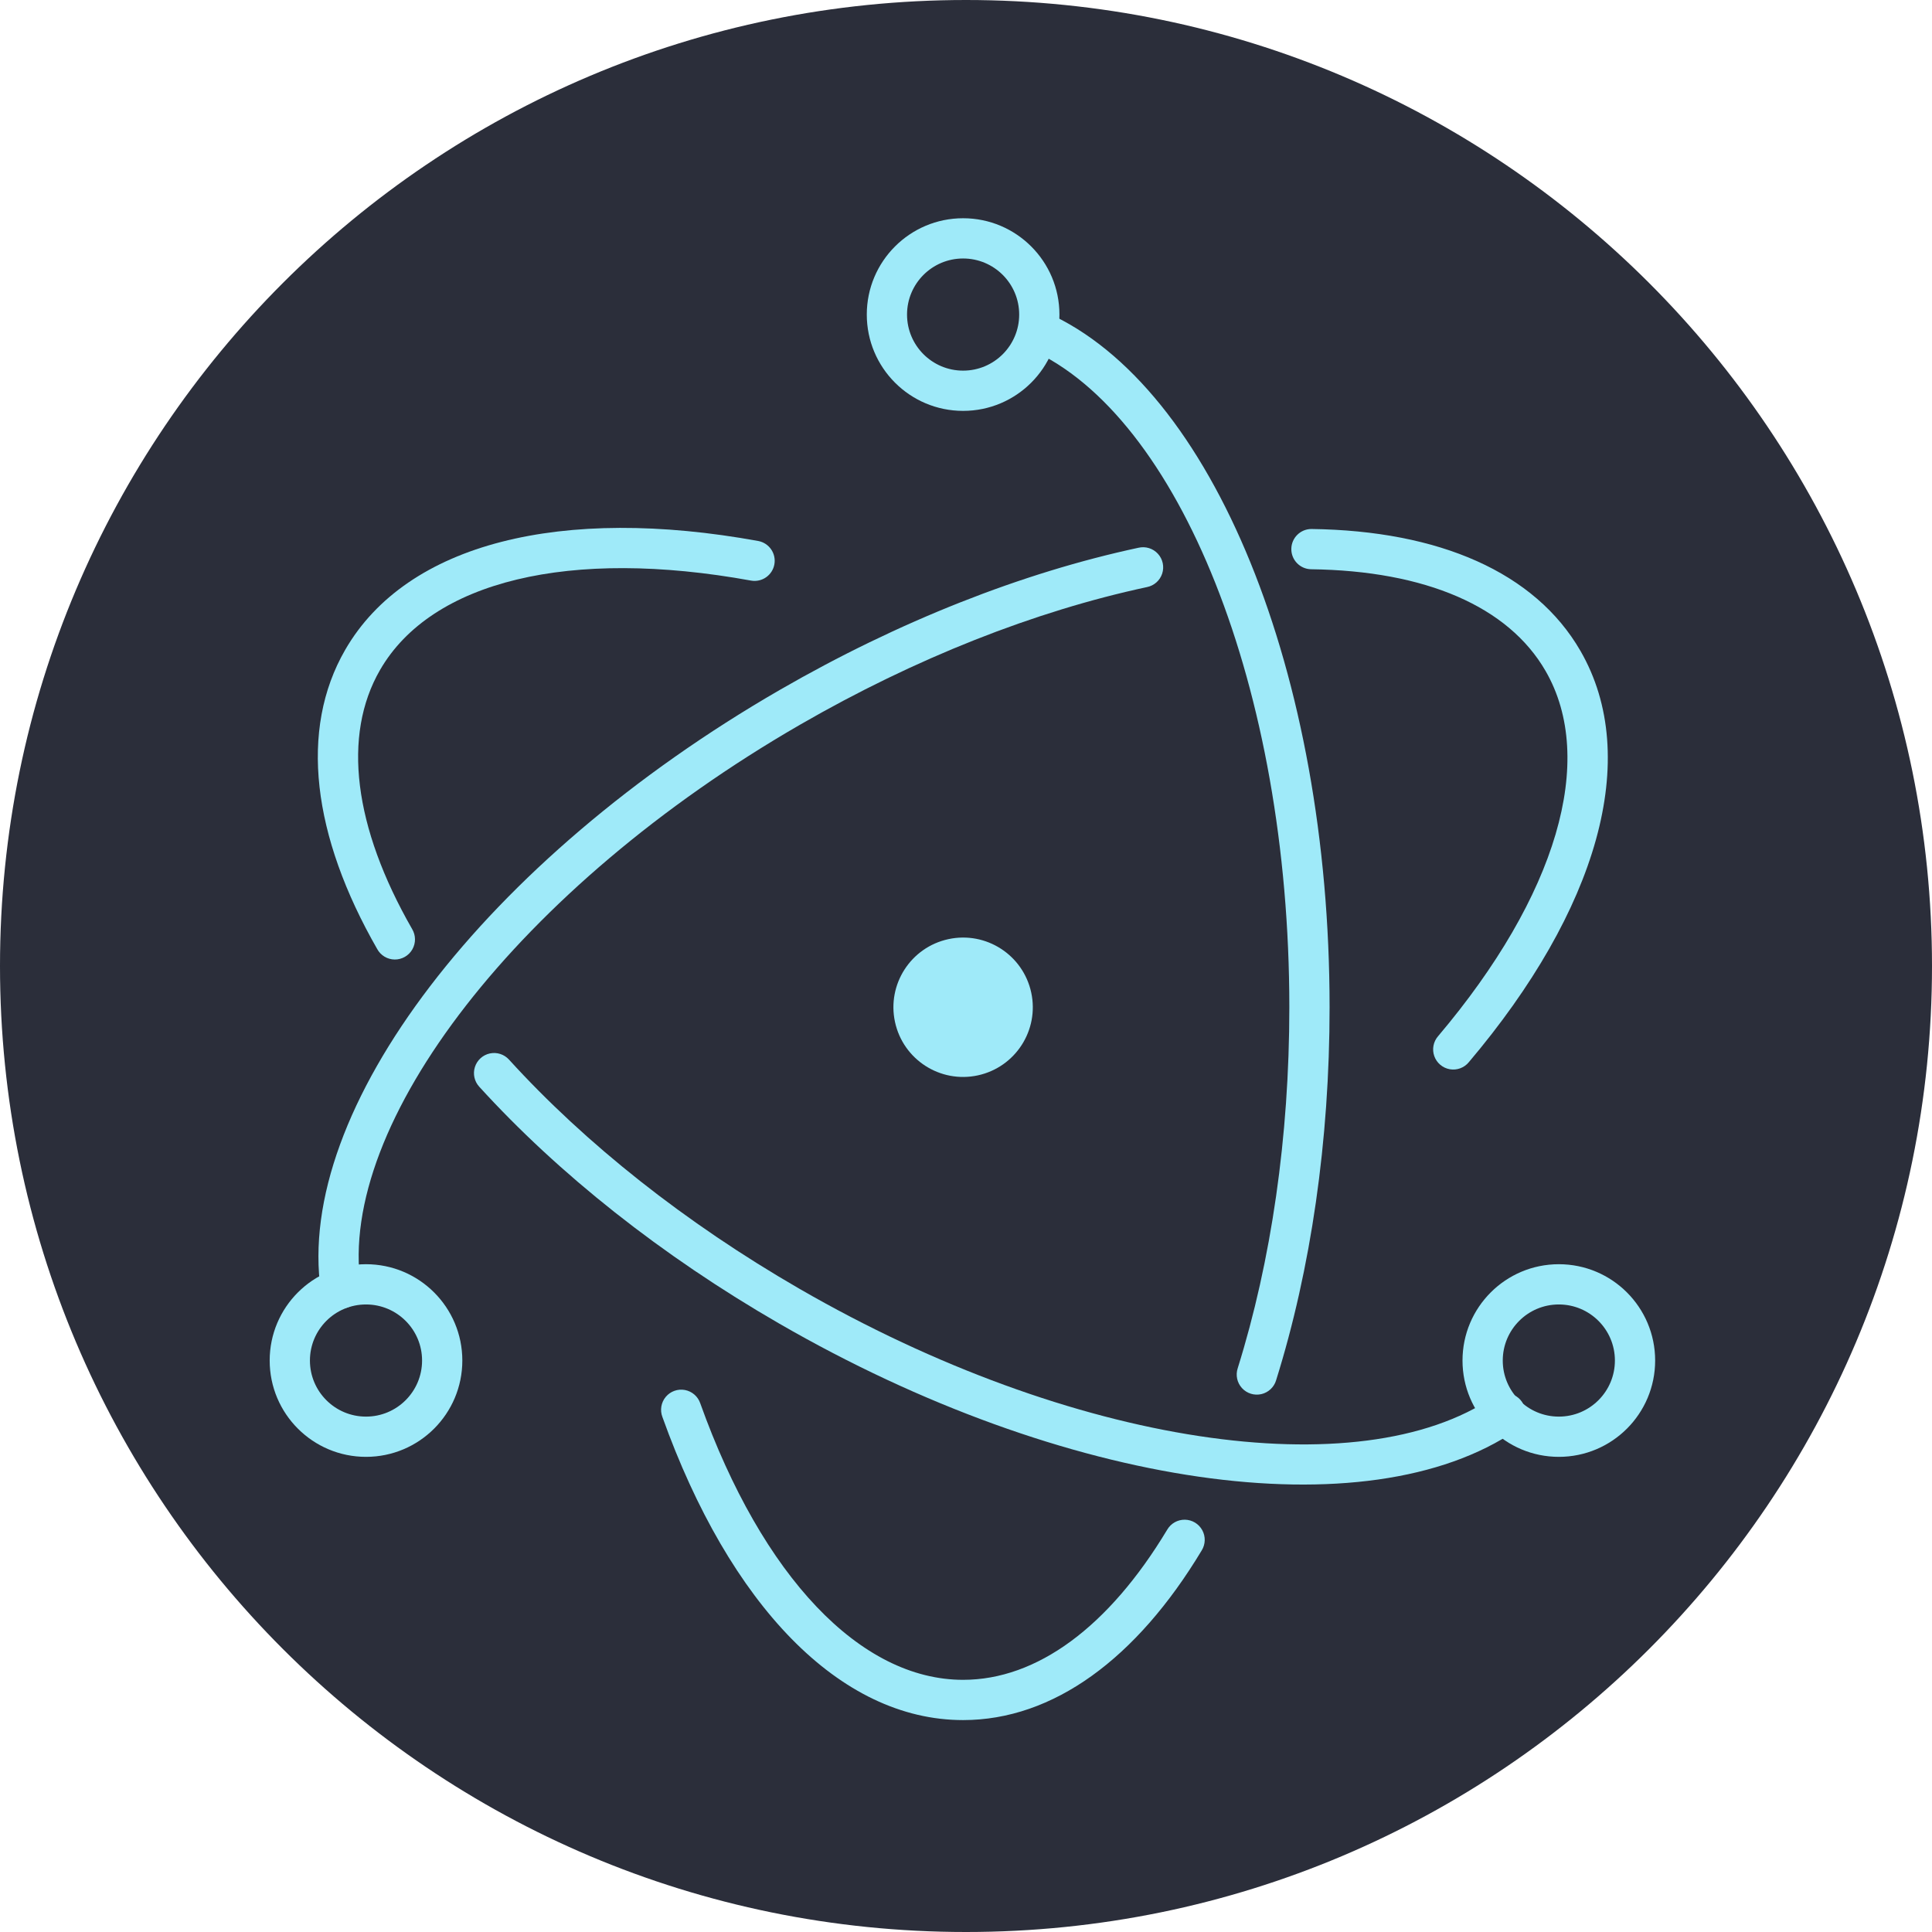
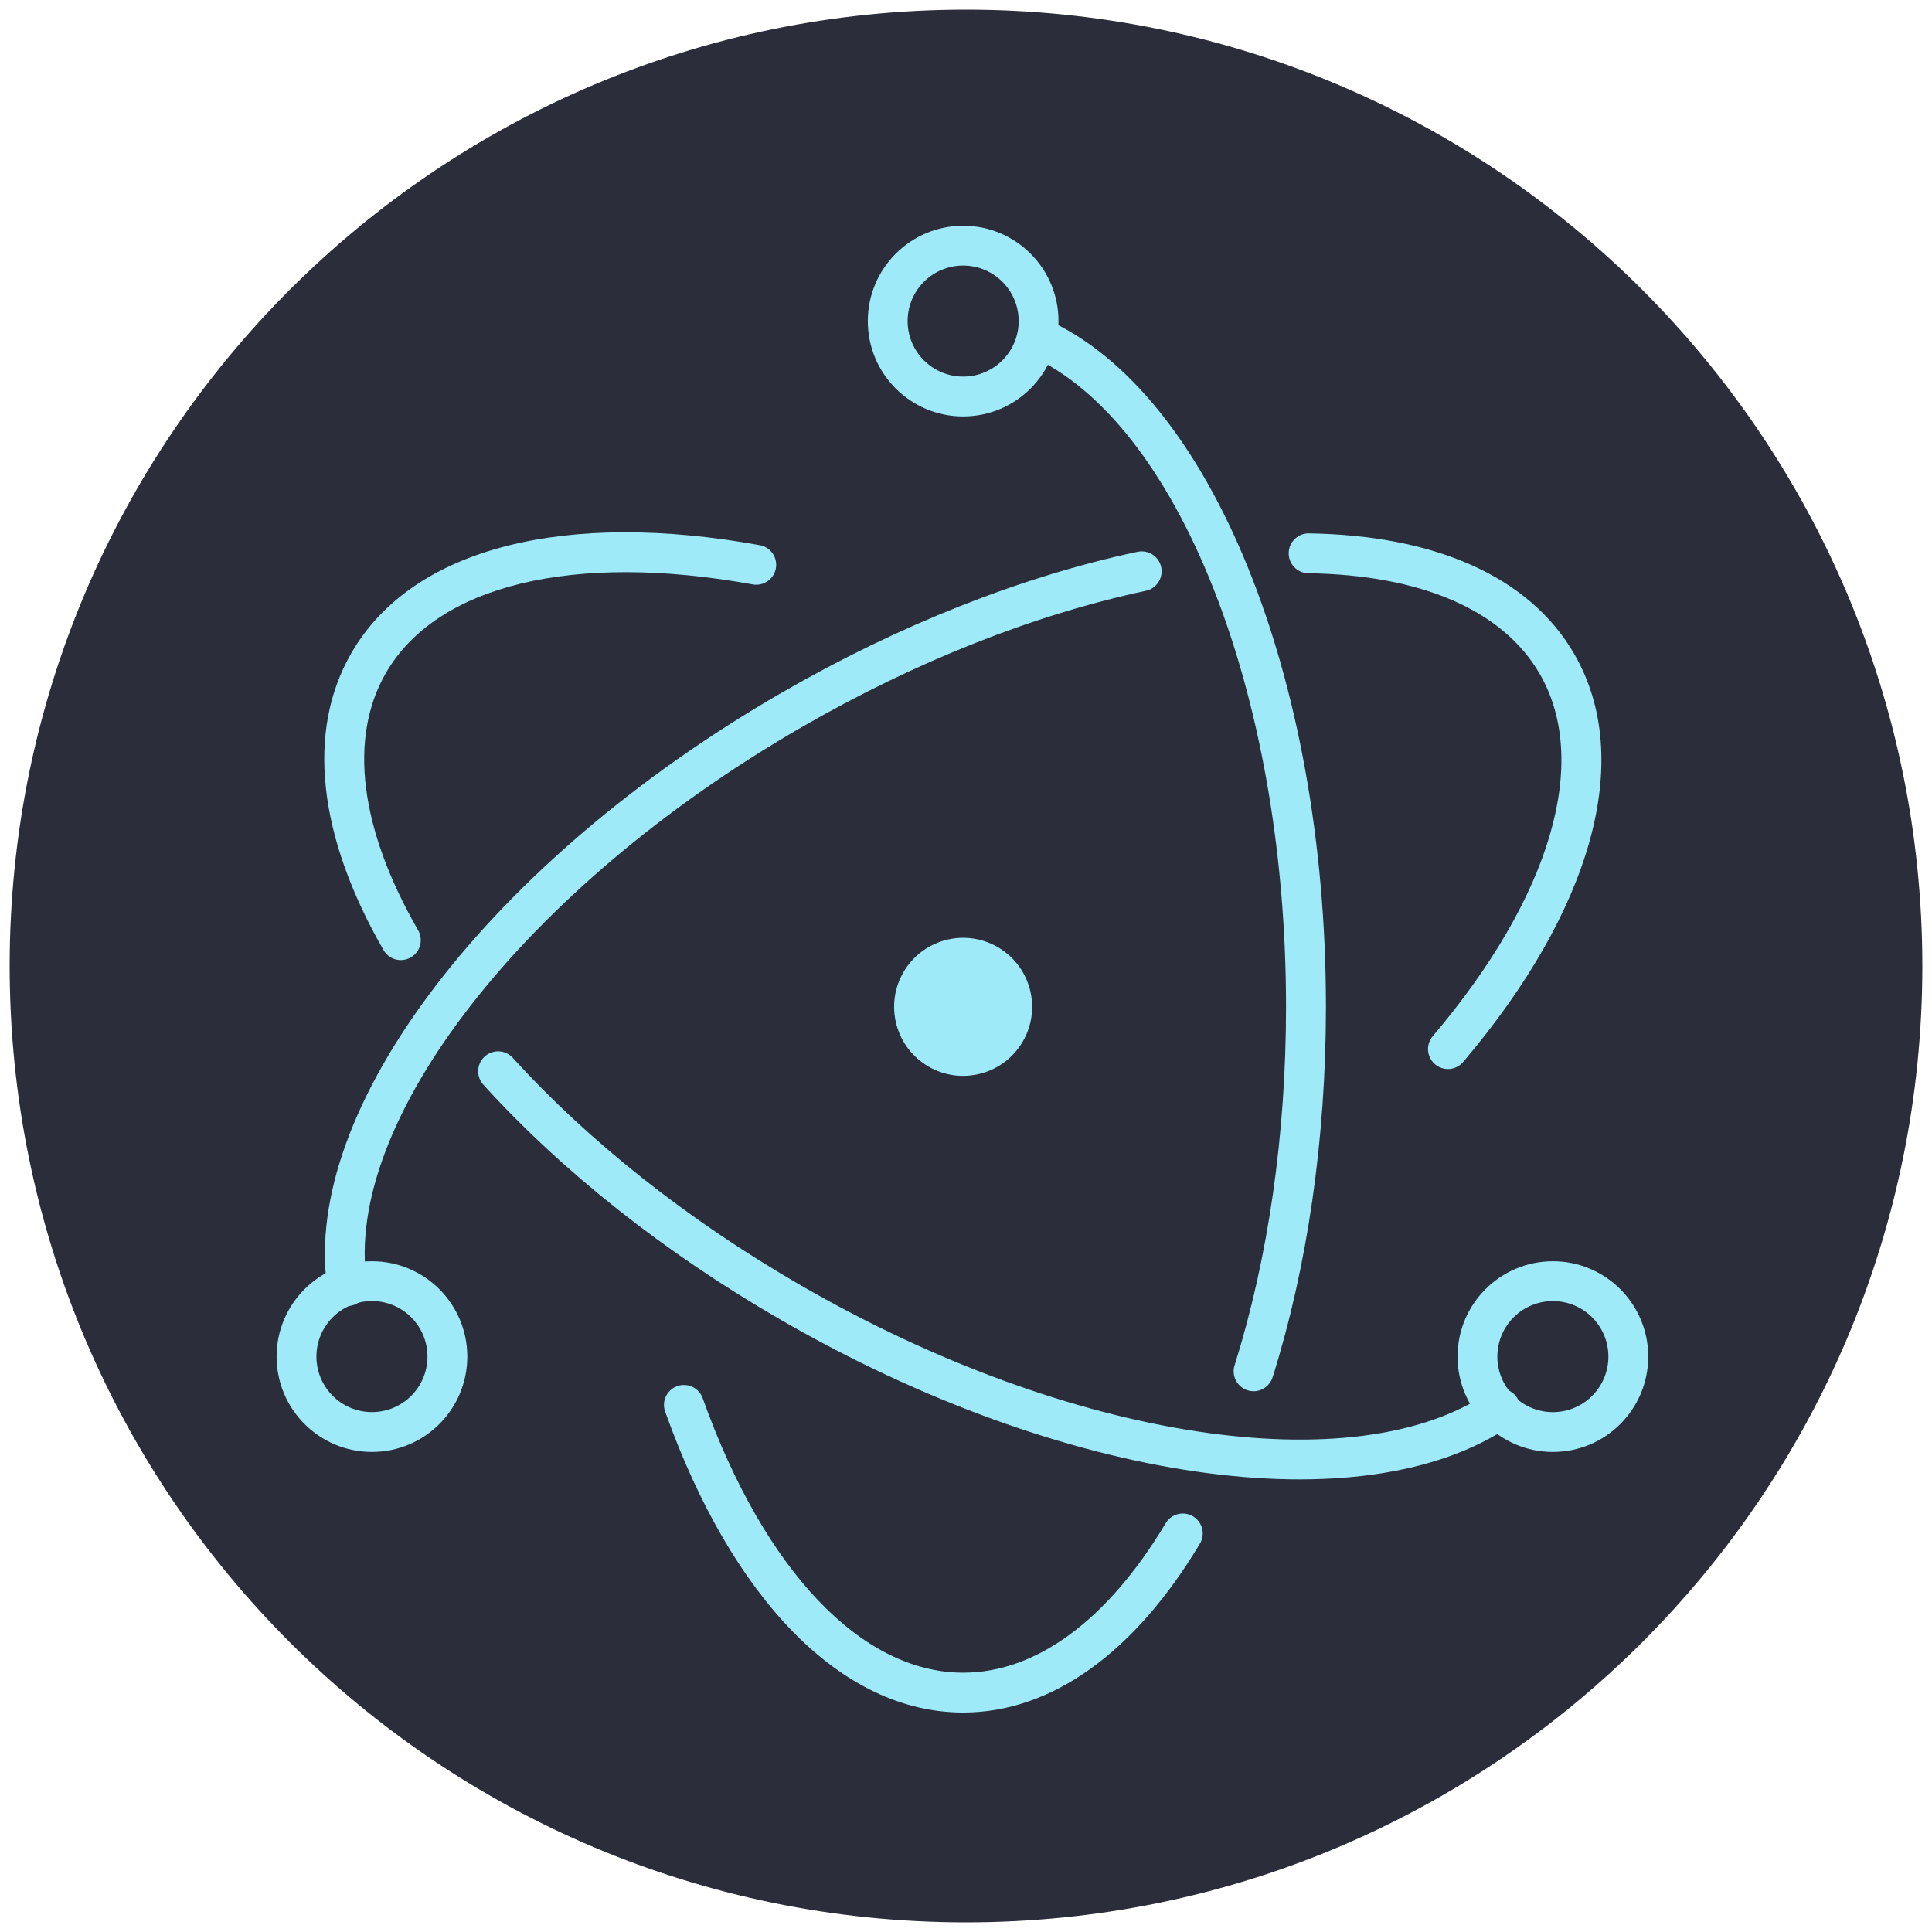
- <svg xmlns="http://www.w3.org/2000/svg" width="256" height="256">
-   <g fill="none" fill-rule="evenodd">
-     <circle fill="#2B2E3A" cx="128" cy="128" r="128" />
-     <g fill="#9FEAF9" fill-rule="nonzero">
-       <path d="M100.502 71.69c-26.005-4.736-46.567.221-54.762 14.415-6.115 10.592-4.367 24.635 4.24 39.646a2.667 2.667 0 1 0 4.626-2.653c-7.752-13.522-9.261-25.641-4.247-34.326 6.808-11.791 25.148-16.213 49.187-11.835a2.667 2.667 0 0 0 .956-5.247zm-36.999 72.307c10.515 11.555 24.176 22.394 39.756 31.388 37.723 21.78 77.883 27.601 97.675 14.106a2.667 2.667 0 1 0-3.005-4.406c-17.714 12.078-55.862 6.548-92.003-14.318-15.114-8.726-28.343-19.222-38.478-30.36a2.667 2.667 0 1 0-3.945 3.59z" />
-       <path d="M194.62 140.753c17.028-20.116 22.973-40.348 14.795-54.512-6.017-10.423-18.738-15.926-35.645-16.146a2.667 2.667 0 0 0-.069 5.333c15.205.198 26.165 4.939 31.096 13.48 6.792 11.765 1.49 29.807-14.248 48.399a2.667 2.667 0 1 0 4.071 3.446zm-43.761-68.175c-15.396 3.299-31.784 9.749-47.522 18.835-38.942 22.483-64.345 55.636-60.817 79.675a2.667 2.667 0 1 0 5.277-.775c-3.133-21.344 20.947-52.769 58.207-74.281 15.267-8.815 31.135-15.06 45.972-18.239a2.667 2.667 0 1 0-1.117-5.215z" />
-       <path d="M87.77 187.753c8.904 24.86 23.469 40.167 39.847 40.167 11.945 0 22.996-8.143 31.614-22.478a2.667 2.667 0 1 0-4.571-2.748c-7.745 12.883-17.258 19.892-27.043 19.892-13.605 0-26.596-13.652-34.825-36.63a2.667 2.667 0 1 0-5.021 1.797zm81.322-4.863c4.61-14.728 7.085-31.718 7.085-49.423 0-44.179-15.463-82.263-37.487-92.042a2.667 2.667 0 0 0-2.164 4.874c19.643 8.723 34.317 44.866 34.317 87.168 0 17.177-2.397 33.63-6.84 47.83a2.667 2.667 0 1 0 5.09 1.593zm50.224-2.612c0-7.049-5.714-12.763-12.763-12.763-7.049 0-12.763 5.714-12.763 12.763 0 7.049 5.714 12.763 12.763 12.763 7.049 0 12.763-5.714 12.763-12.763zm-5.333 0a7.43 7.43 0 1 1-14.86 0 7.43 7.43 0 0 1 14.86 0zM48.497 193.041c7.05 0 12.764-5.714 12.764-12.763 0-7.049-5.715-12.763-12.764-12.763-7.048 0-12.763 5.714-12.763 12.763 0 7.049 5.715 12.763 12.763 12.763zm0-5.333a7.43 7.43 0 1 1 0-14.86 7.43 7.43 0 0 1 0 14.86z" />
-       <path d="M127.617 54.444c7.049 0 12.763-5.714 12.763-12.763 0-7.049-5.714-12.763-12.763-12.763-7.049 0-12.763 5.714-12.763 12.763 0 7.049 5.714 12.763 12.763 12.763zm0-5.333a7.43 7.43 0 1 1 0-14.86 7.43 7.43 0 0 1 0 14.86zm1.949 93.382c-4.985 1.077-9.896-2.091-10.975-7.076a9.236 9.236 0 0 1 7.076-10.976c4.985-1.077 9.896 2.091 10.976 7.076 1.077 4.985-2.091 9.897-7.077 10.976z" />
+ <svg xmlns="http://www.w3.org/2000/svg" width="40" height="40">
+   <g class="layer">
+     <g fill="none" fill-rule="evenodd" id="svg_1">
+       <circle cx="20" cy="20" fill="#2B2E3A" id="svg_2" r="19.8" />
+       <g fill="#9FEAF9" fill-rule="nonzero" id="svg_3">
+         <path d="m15.746,11.29c-4.023,-0.733 -7.203,0.034 -8.471,2.23c-0.946,1.638 -0.676,3.811 0.656,6.133a0.413,0.413 0 1 0 0.716,-0.41c-1.199,-2.092 -1.433,-3.966 -0.657,-5.31c1.053,-1.824 3.89,-2.508 7.609,-1.831a0.413,0.413 0 0 0 0.148,-0.812zm-5.723,11.185c1.627,1.787 3.74,3.464 6.15,4.855c5.835,3.369 12.048,4.27 15.109,2.182a0.413,0.413 0 1 0 -0.465,-0.682c-2.74,1.868 -8.641,1.013 -14.232,-2.215c-2.338,-1.35 -4.384,-2.973 -5.952,-4.696a0.413,0.413 0 1 0 -0.61,0.555z" id="svg_4" />
+         <path d="m30.305,21.973c2.634,-3.112 3.554,-6.241 2.289,-8.432c-0.931,-1.612 -2.899,-2.464 -5.514,-2.498a0.413,0.413 0 0 0 -0.011,0.825c2.352,0.031 4.047,0.764 4.81,2.085c1.051,1.82 0.23,4.611 -2.204,7.487a0.413,0.413 0 1 0 0.63,0.533zm-6.769,-10.546c-2.382,0.51 -4.917,1.508 -7.351,2.914c-6.024,3.478 -9.953,8.606 -9.408,12.325a0.413,0.413 0 1 0 0.816,-0.12c-0.485,-3.302 3.24,-8.163 9.004,-11.49c2.362,-1.364 4.816,-2.33 7.111,-2.821a0.413,0.413 0 1 0 -0.173,-0.807z" id="svg_5" />
+         <path d="m13.777,29.243c1.377,3.846 3.63,6.213 6.164,6.213c1.848,0 3.557,-1.26 4.89,-3.477a0.413,0.413 0 1 0 -0.707,-0.425c-1.198,1.993 -2.67,3.077 -4.183,3.077c-2.105,0 -4.114,-2.112 -5.387,-5.666a0.413,0.413 0 1 0 -0.777,0.278l-0,0zm12.579,-0.752c0.713,-2.278 1.096,-4.906 1.096,-7.645c0,-6.834 -2.392,-12.725 -5.799,-14.238a0.413,0.413 0 0 0 -0.335,0.754c3.039,1.349 5.308,6.94 5.308,13.484c0,2.657 -0.371,5.202 -1.058,7.399a0.413,0.413 0 1 0 0.787,0.246l-0,0zm7.769,-0.404c0,-1.09 -0.884,-1.974 -1.974,-1.974c-1.09,0 -1.974,0.884 -1.974,1.974c0,1.09 0.884,1.974 1.974,1.974c1.09,0 1.974,-0.884 1.974,-1.974zm-0.825,0a1.149,1.149 0 1 1 -2.299,0a1.149,1.149 0 0 1 2.299,0zm-25.599,1.974c1.091,0 1.974,-0.884 1.974,-1.974c0,-1.09 -0.884,-1.974 -1.974,-1.974c-1.09,0 -1.974,0.884 -1.974,1.974c0,1.09 0.884,1.974 1.974,1.974zm0,-0.825a1.149,1.149 0 1 1 0,-2.299a1.149,1.149 0 0 1 0,2.299z" id="svg_6" />
+         <path d="m19.941,8.622c1.09,0 1.974,-0.884 1.974,-1.974c0,-1.09 -0.884,-1.974 -1.974,-1.974c-1.09,0 -1.974,0.884 -1.974,1.974c0,1.09 0.884,1.974 1.974,1.974zm0,-0.825a1.149,1.149 0 1 1 0,-2.299a1.149,1.149 0 0 1 0,2.299zm0.301,14.445c-0.771,0.167 -1.531,-0.323 -1.698,-1.095a1.429,1.429 0 0 1 1.095,-1.698c0.771,-0.167 1.531,0.323 1.698,1.095c0.167,0.771 -0.323,1.531 -1.095,1.698z" id="svg_7" />
+       </g>
    </g>
  </g>
</svg>
